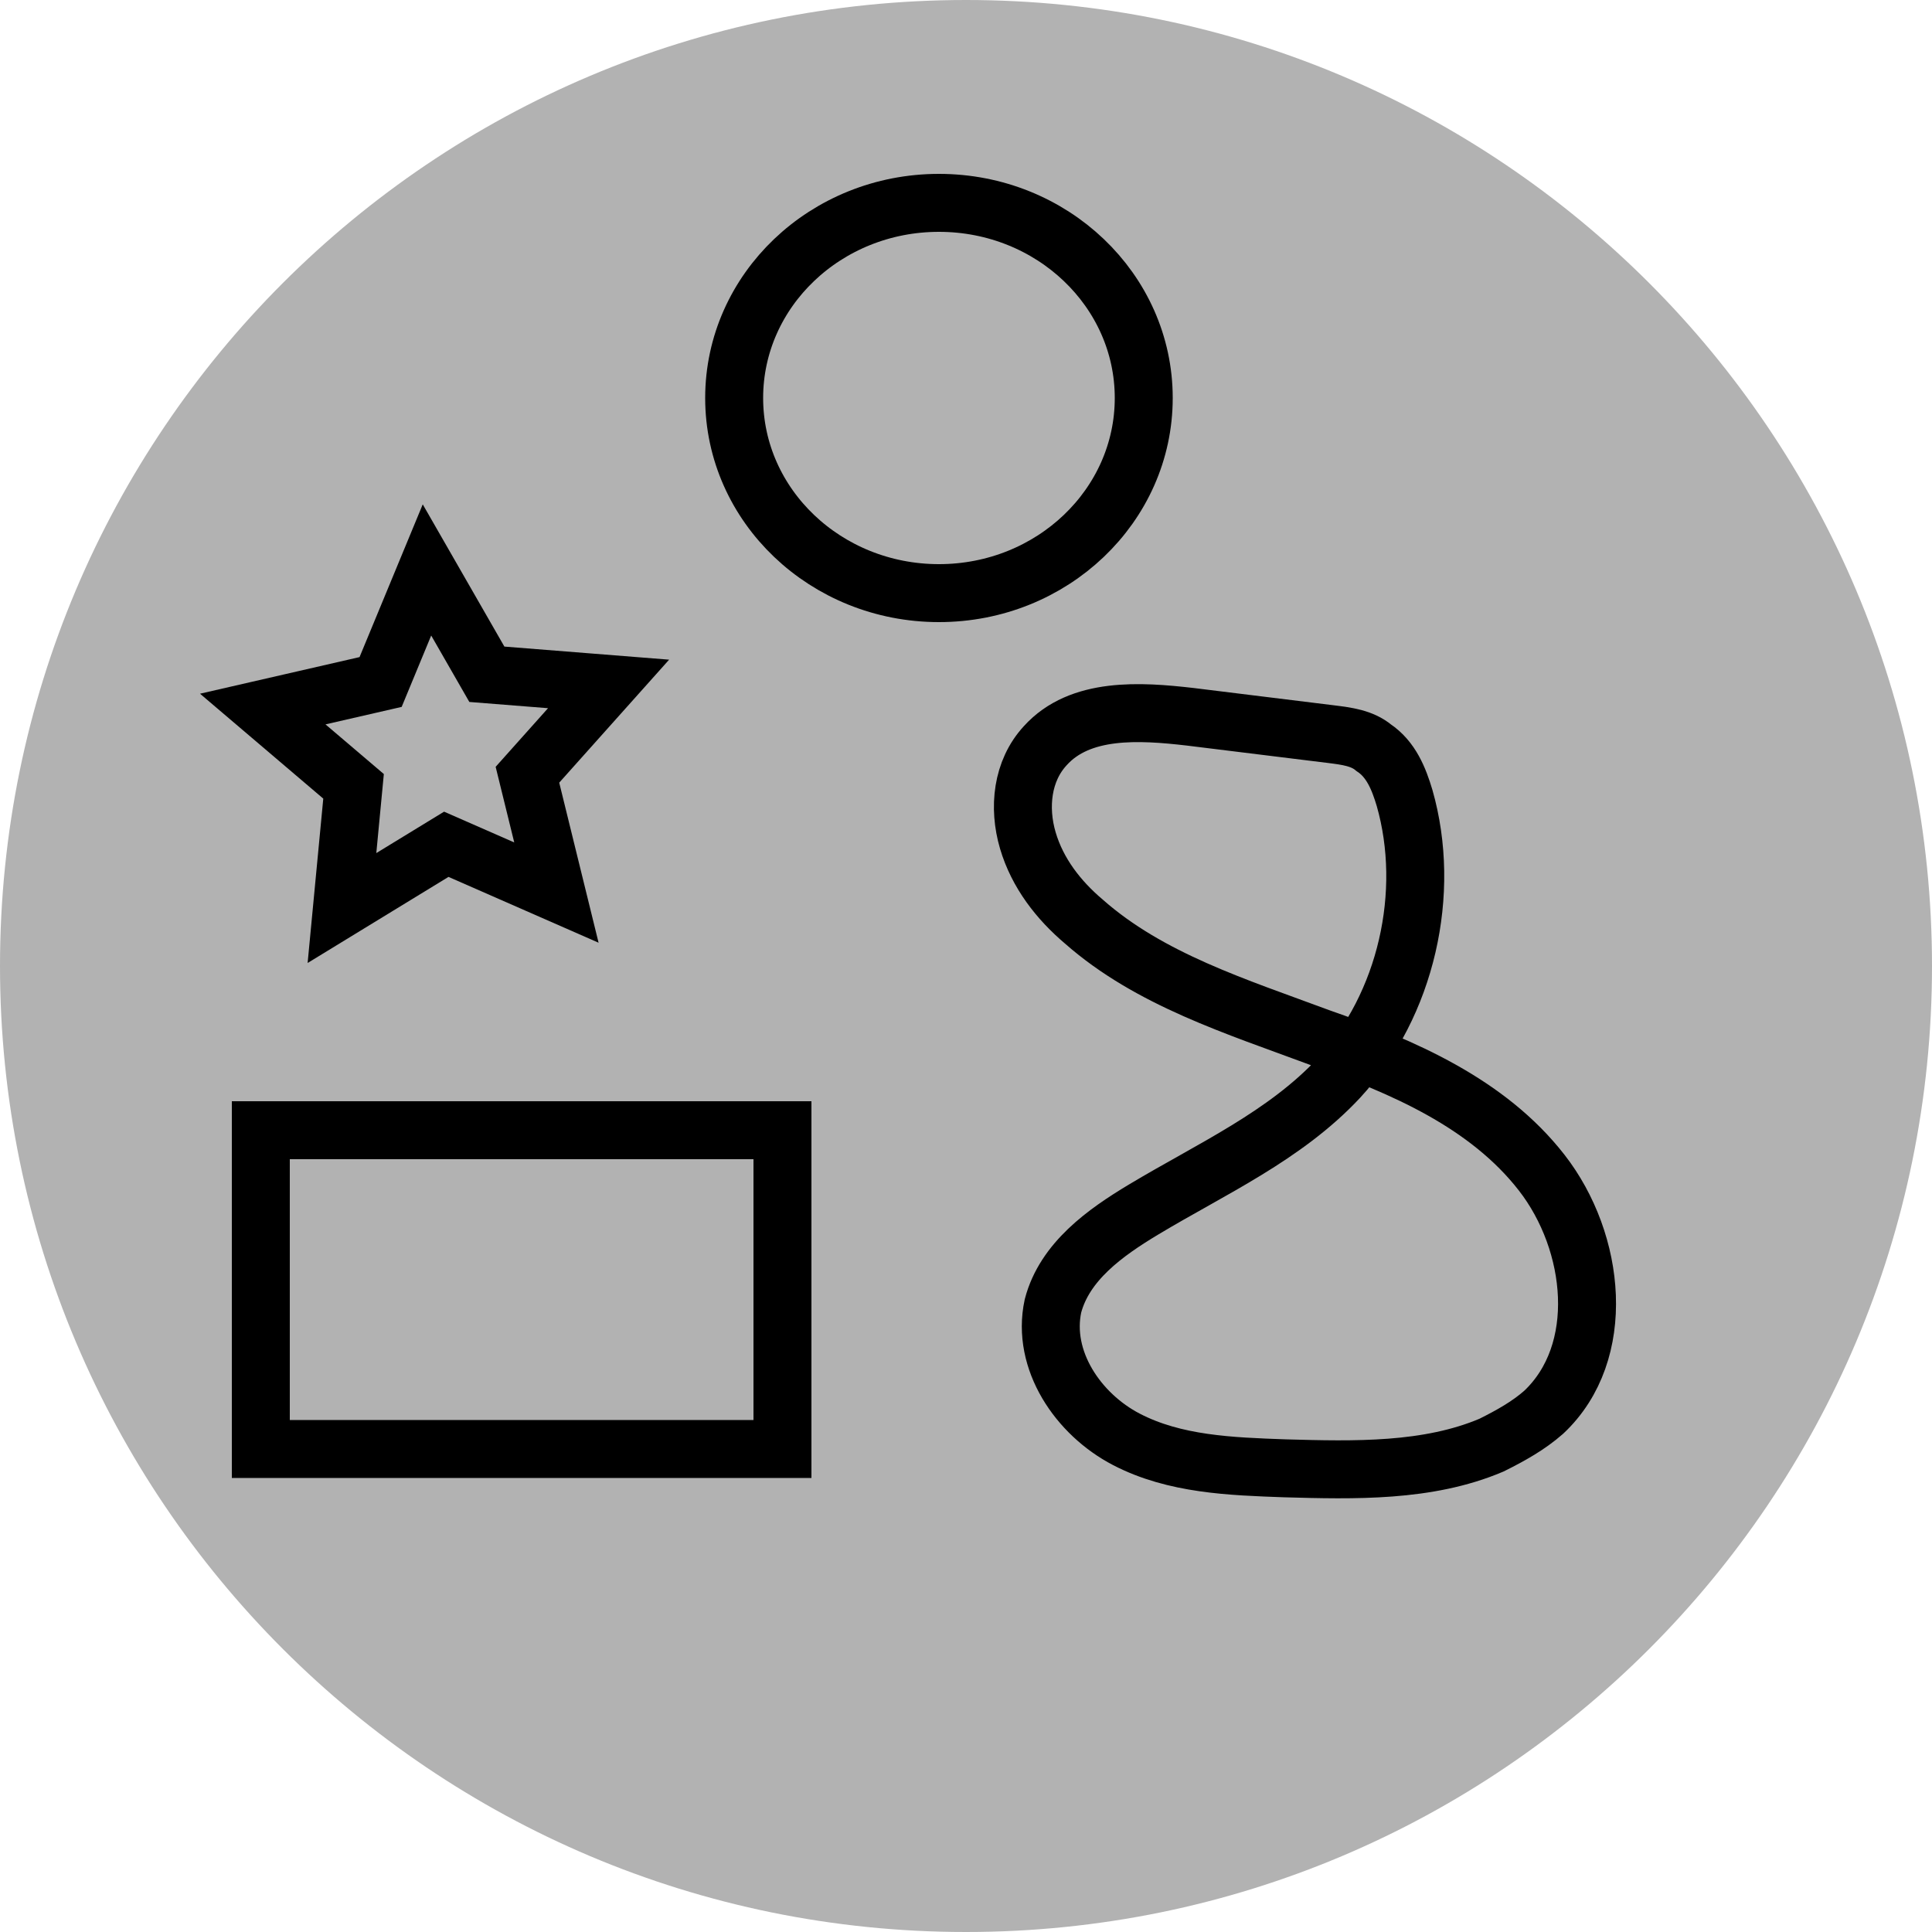
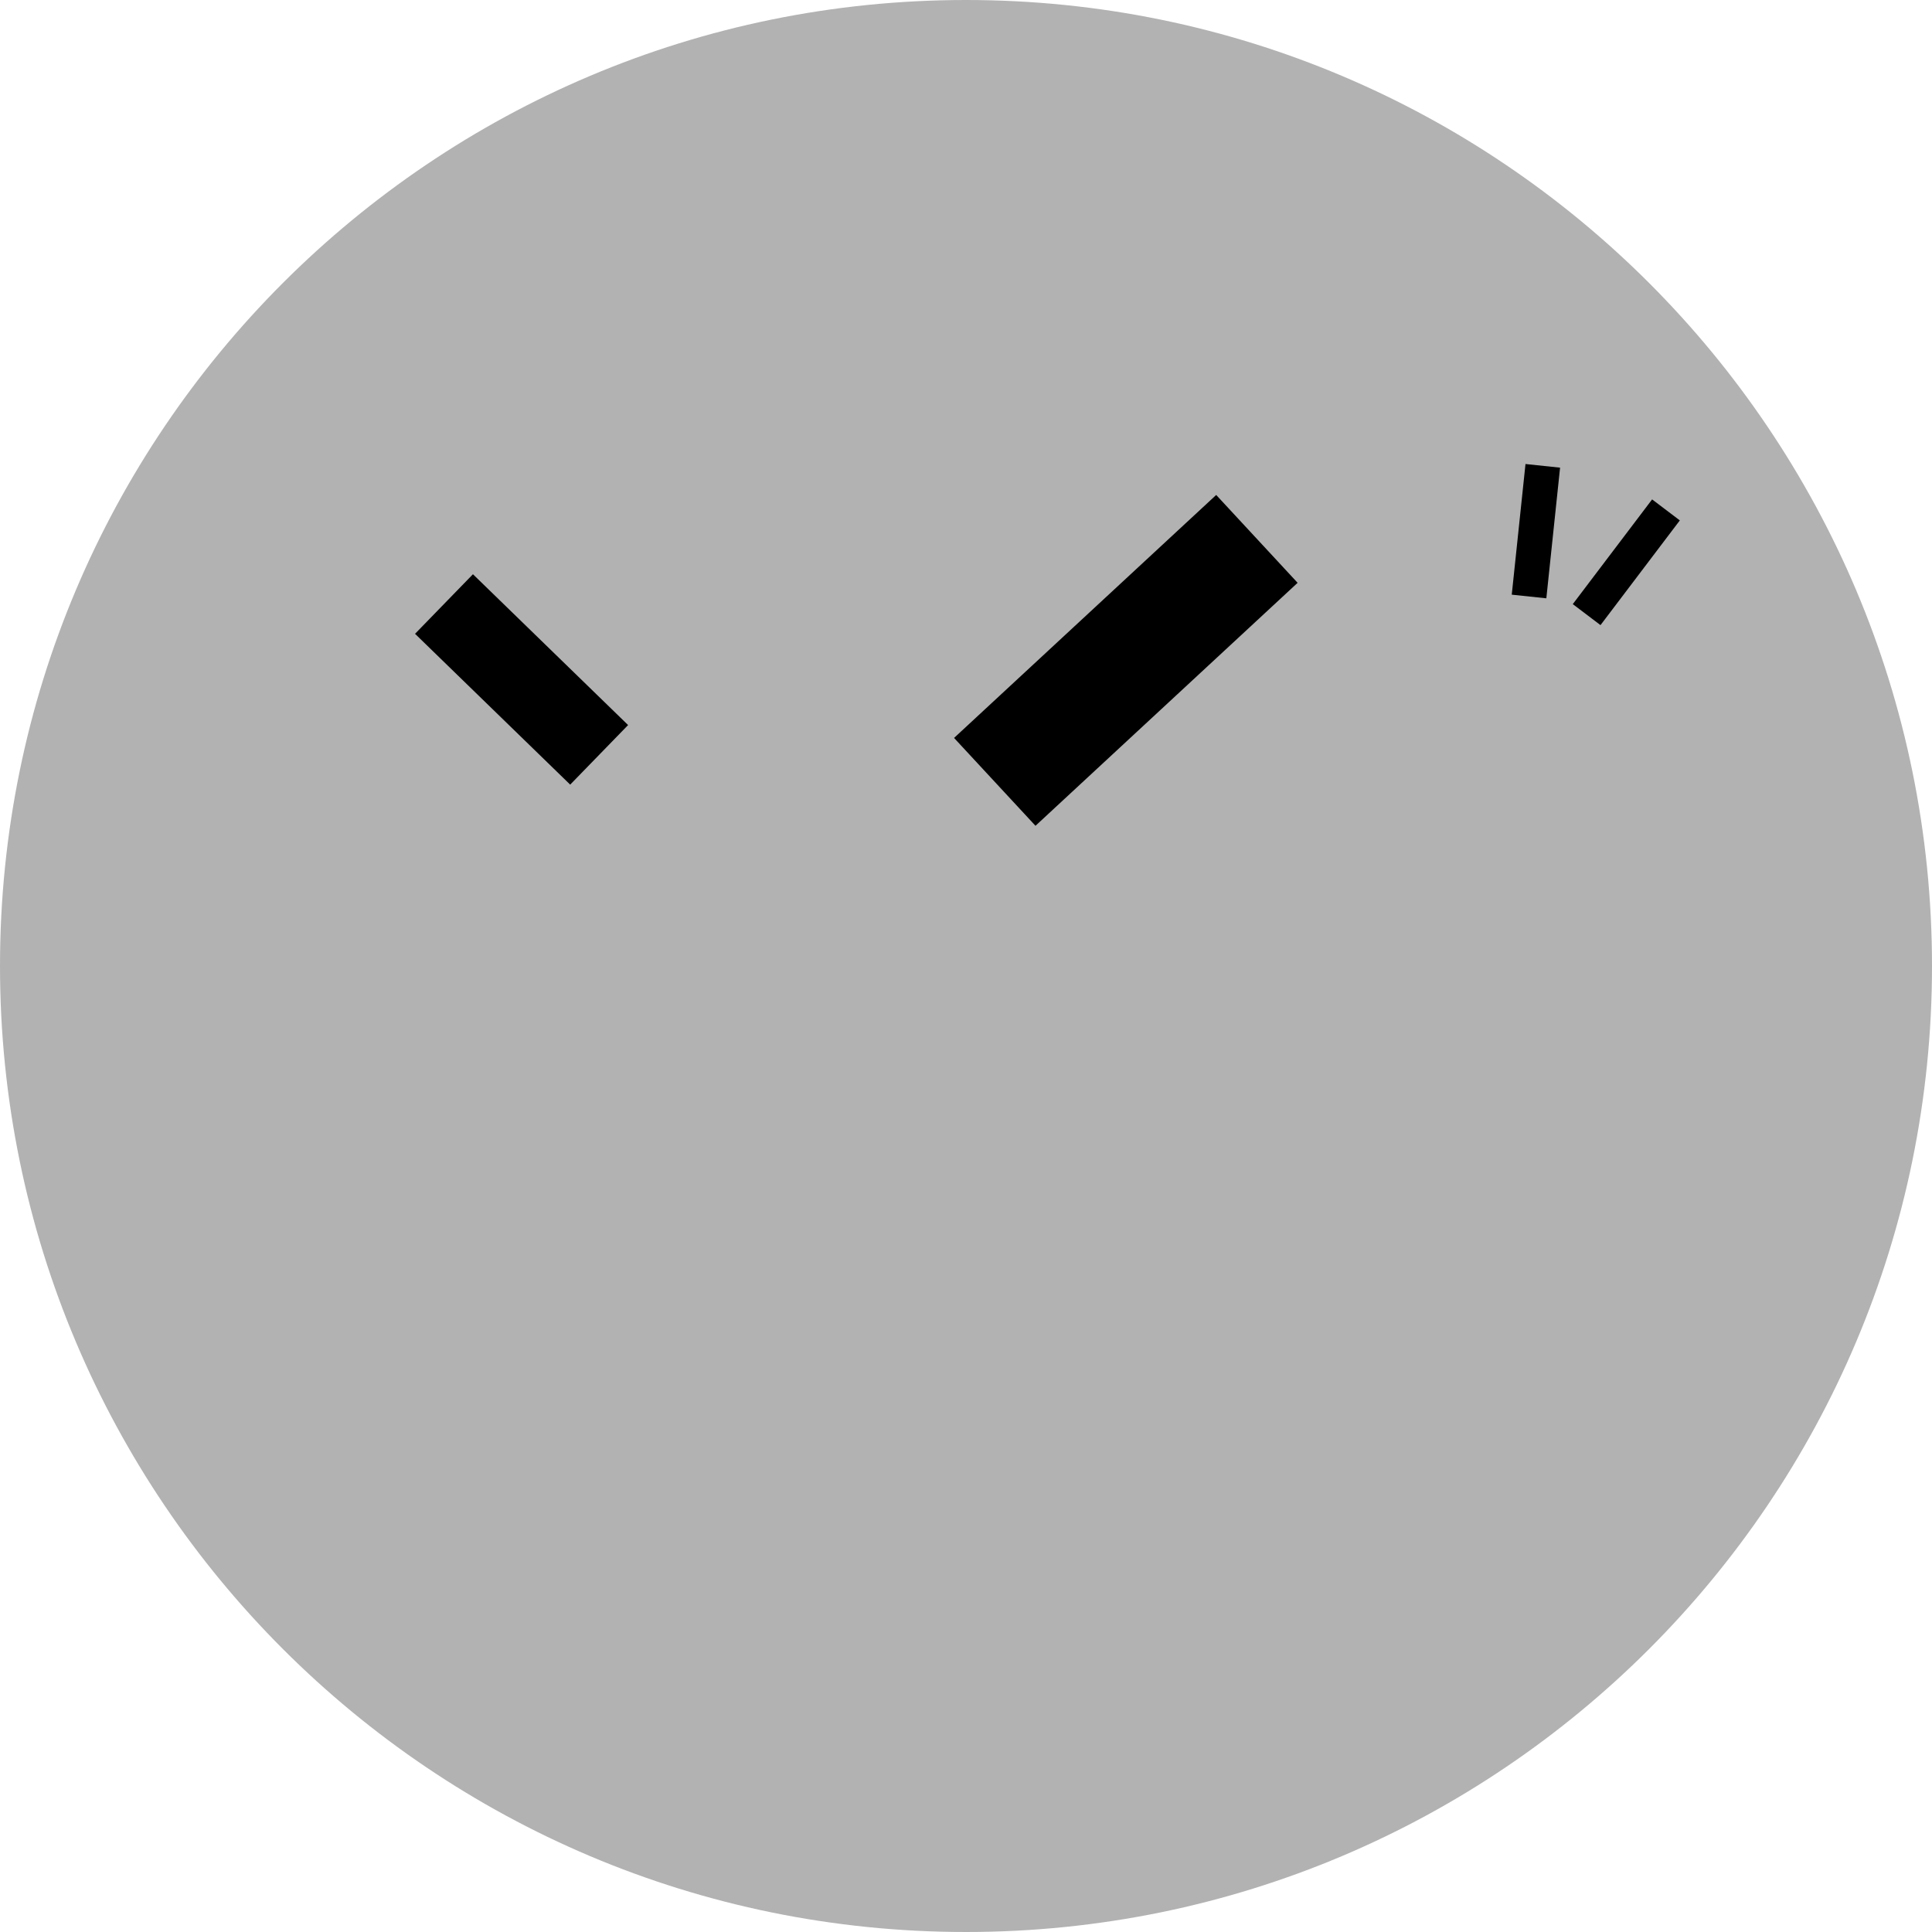
<svg xmlns="http://www.w3.org/2000/svg" version="1.1" id="Ebene_1" x="0px" y="0px" width="100px" height="100px" viewBox="0 0 100 100" enable-background="new 0 0 100 100" xml:space="preserve">
  <circle fill="#B2B2B2" cx="50" cy="50" r="50" />
-   <polygon fill="none" stroke="#000000" stroke-width="3" stroke-miterlimit="2.613" points="28.8,46.2 23.1,43.7 17.7,47 18.3,40.7   13.6,36.7 19.7,35.3 22.1,29.5 25.2,34.9 31.5,35.4 27.3,40.1 " />
-   <ellipse fill="none" stroke="#000000" stroke-width="3" stroke-miterlimit="2.613" cx="48.6" cy="20.6" rx="10.6" ry="10.1" />
-   <rect x="13.5" y="58.5" fill="none" stroke="#000000" stroke-width="3" stroke-miterlimit="2.613" width="27" height="16.5" />
-   <path fill="none" stroke="#000000" stroke-width="3" stroke-miterlimit="2.613" d="M68.9,38c-2.4-0.3-4.9-0.6-7.3-0.9  c-2.6-0.3-5.7-0.5-7.5,1.5c-1.2,1.3-1.4,3.2-0.9,4.9s1.6,3.1,2.9,4.2c3.4,3,7.9,4.4,12.2,6c4.3,1.5,8.7,3.4,11.5,7  c2.8,3.6,3.4,9.3,0.1,12.4c-0.8,0.7-1.7,1.2-2.7,1.7c-3.3,1.4-7.1,1.3-10.7,1.2c-2.8-0.1-5.7-0.2-8.2-1.5s-4.4-4.1-3.8-6.9  c0.6-2.3,2.7-3.8,4.7-5c3.5-2.1,7.3-3.8,10.1-6.8c3.5-3.8,4.8-9.6,3.4-14.5c-0.3-1-0.7-2-1.6-2.6C70.5,38.2,69.7,38.1,68.9,38z" />
+   <path d="M52.6,57.8L52.6,57.8l0,0.3C52.6,58,52.6,57.9,52.6,57.8z" />
+   <rect x="83.3" y="25.7" transform="matrix(0.7971 0.6038 -0.6038 0.7971 34.632 -44.933)" width="1.8" height="6.8" />
+   <rect x="78.6" y="24.1" transform="matrix(0.9945 0.1046 -0.1046 0.9945 3.3125 -8.1715)" width="1.8" height="6.8" />
+   <rect x="24.8" y="29.7" transform="matrix(-0.697 0.717 -0.717 -0.697 71.0906 40.4481)" width="4.3" height="11.2" />
+   <rect x="55.2" y="24.9" transform="matrix(0.6798 0.7334 -0.7334 0.6798 43.6865 -31.7916)" width="6.2" height="18.5" />
</svg>
